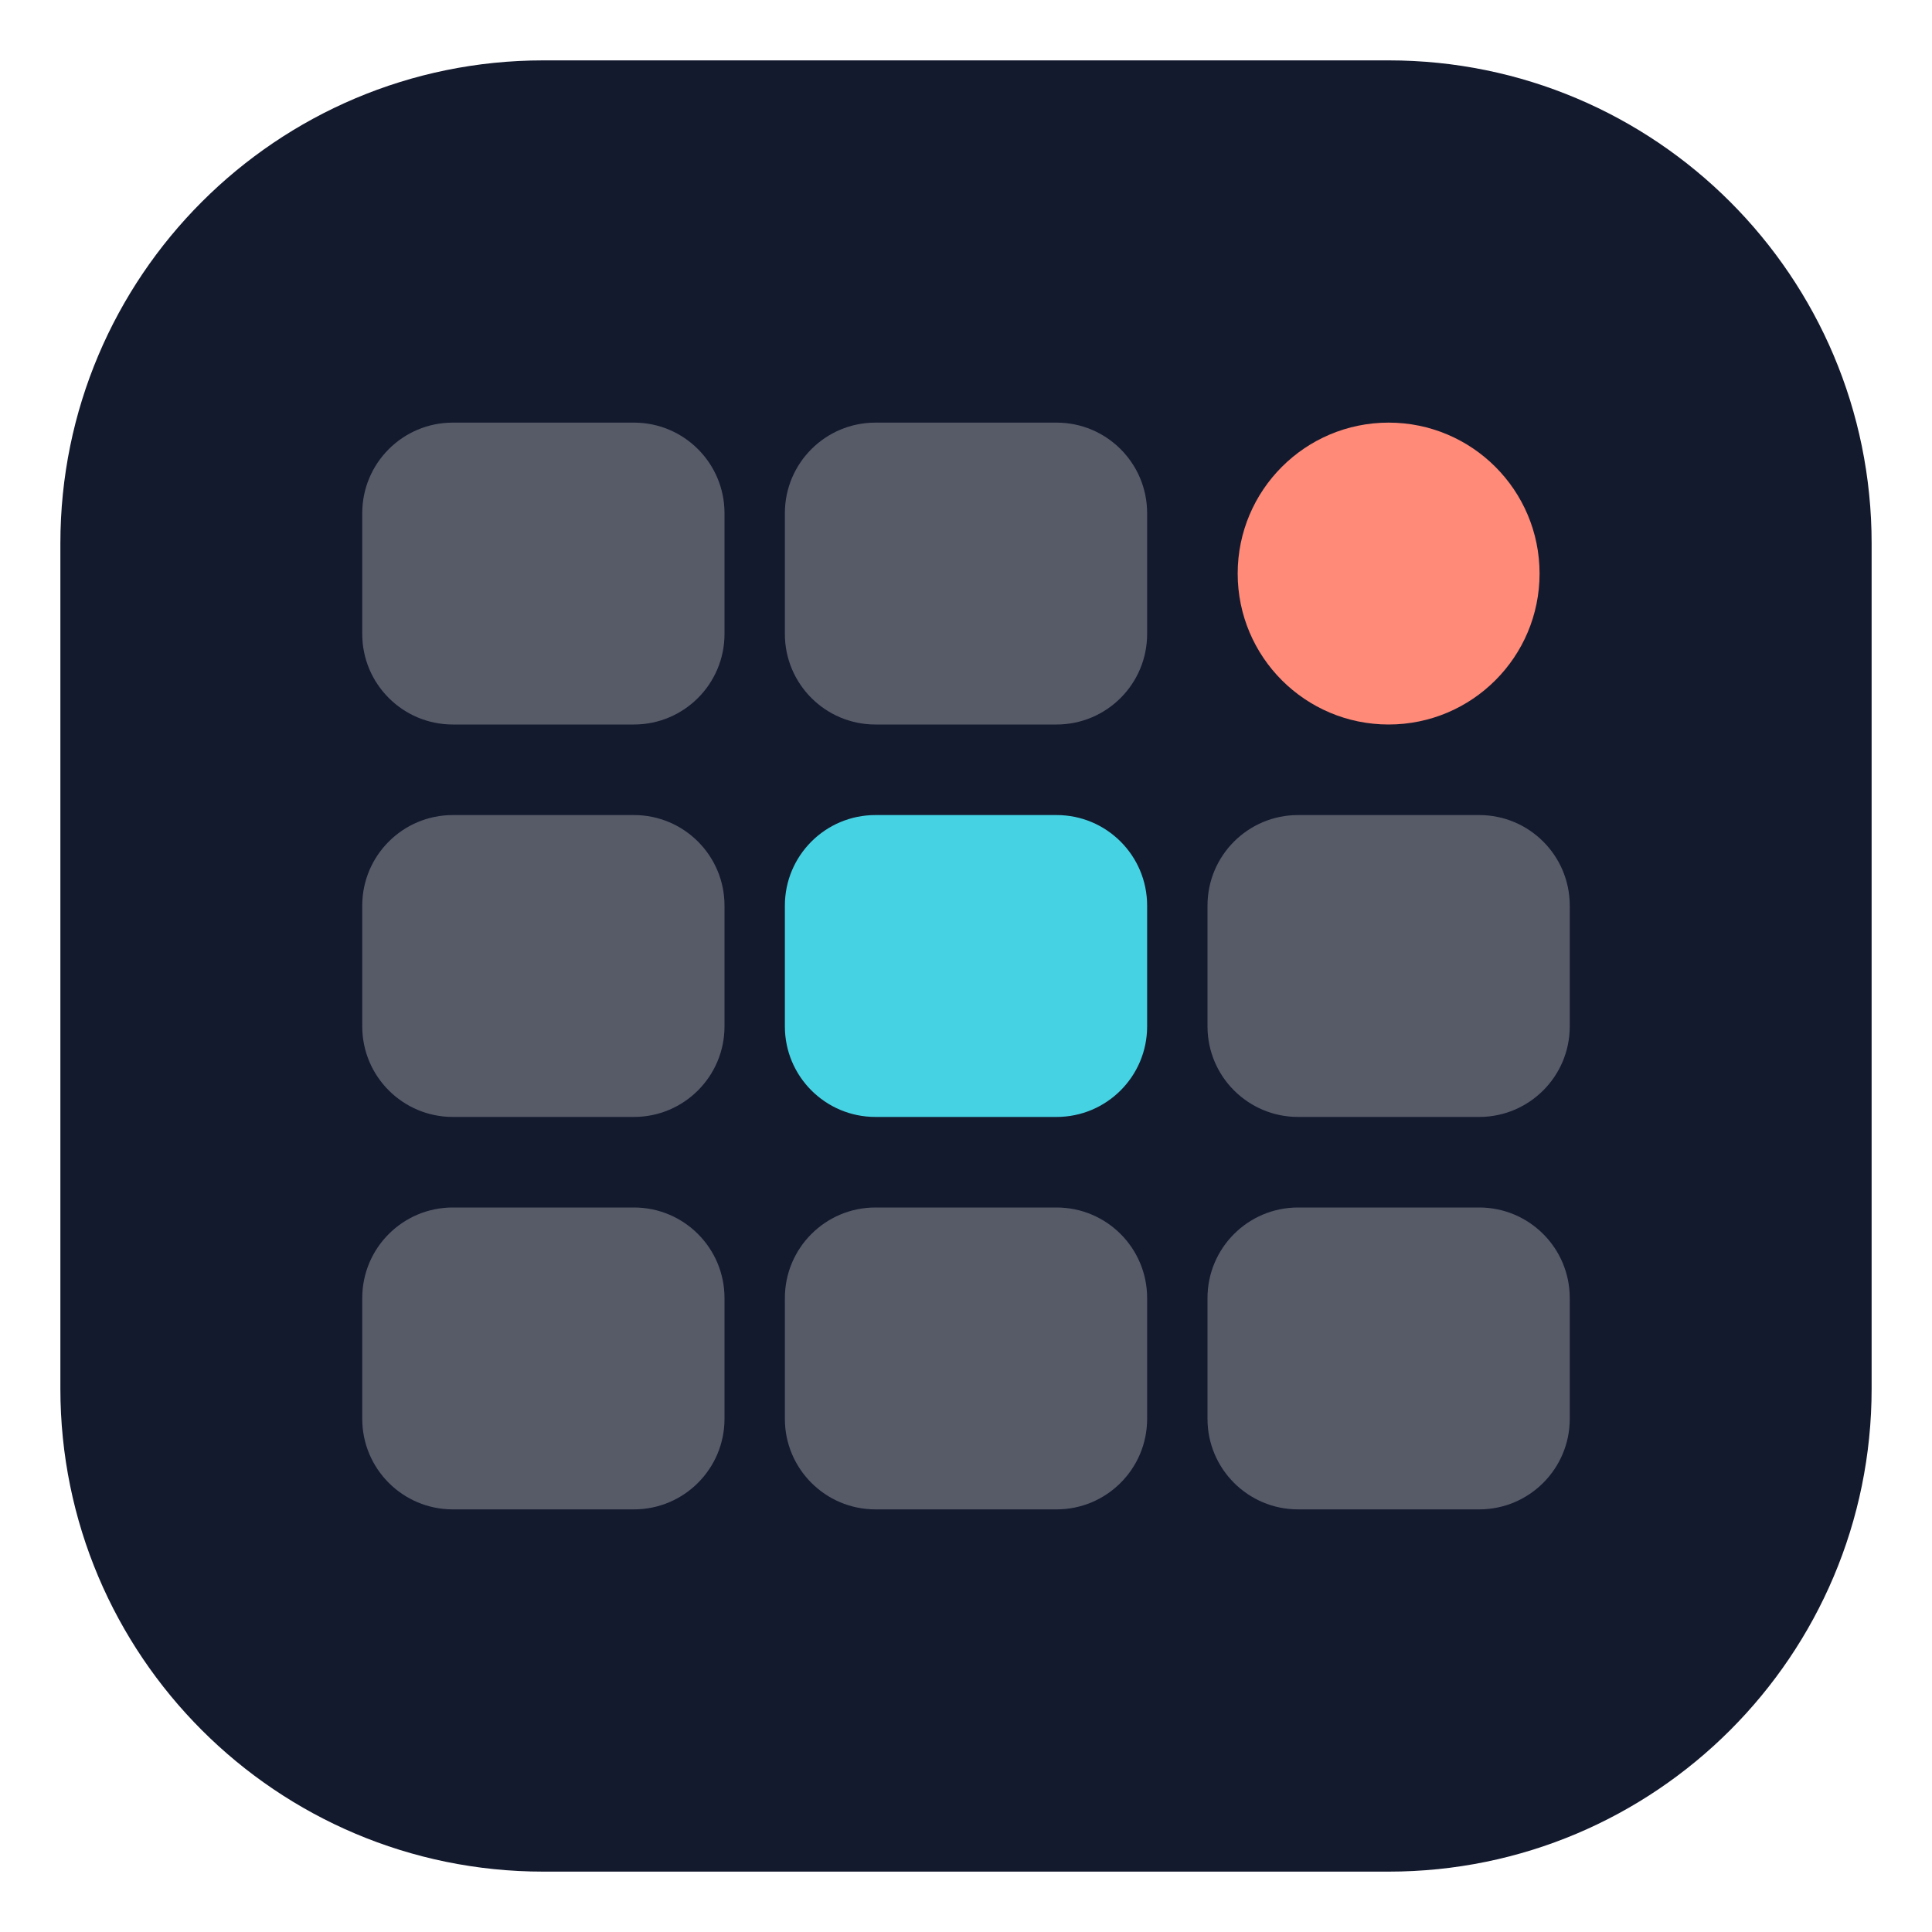
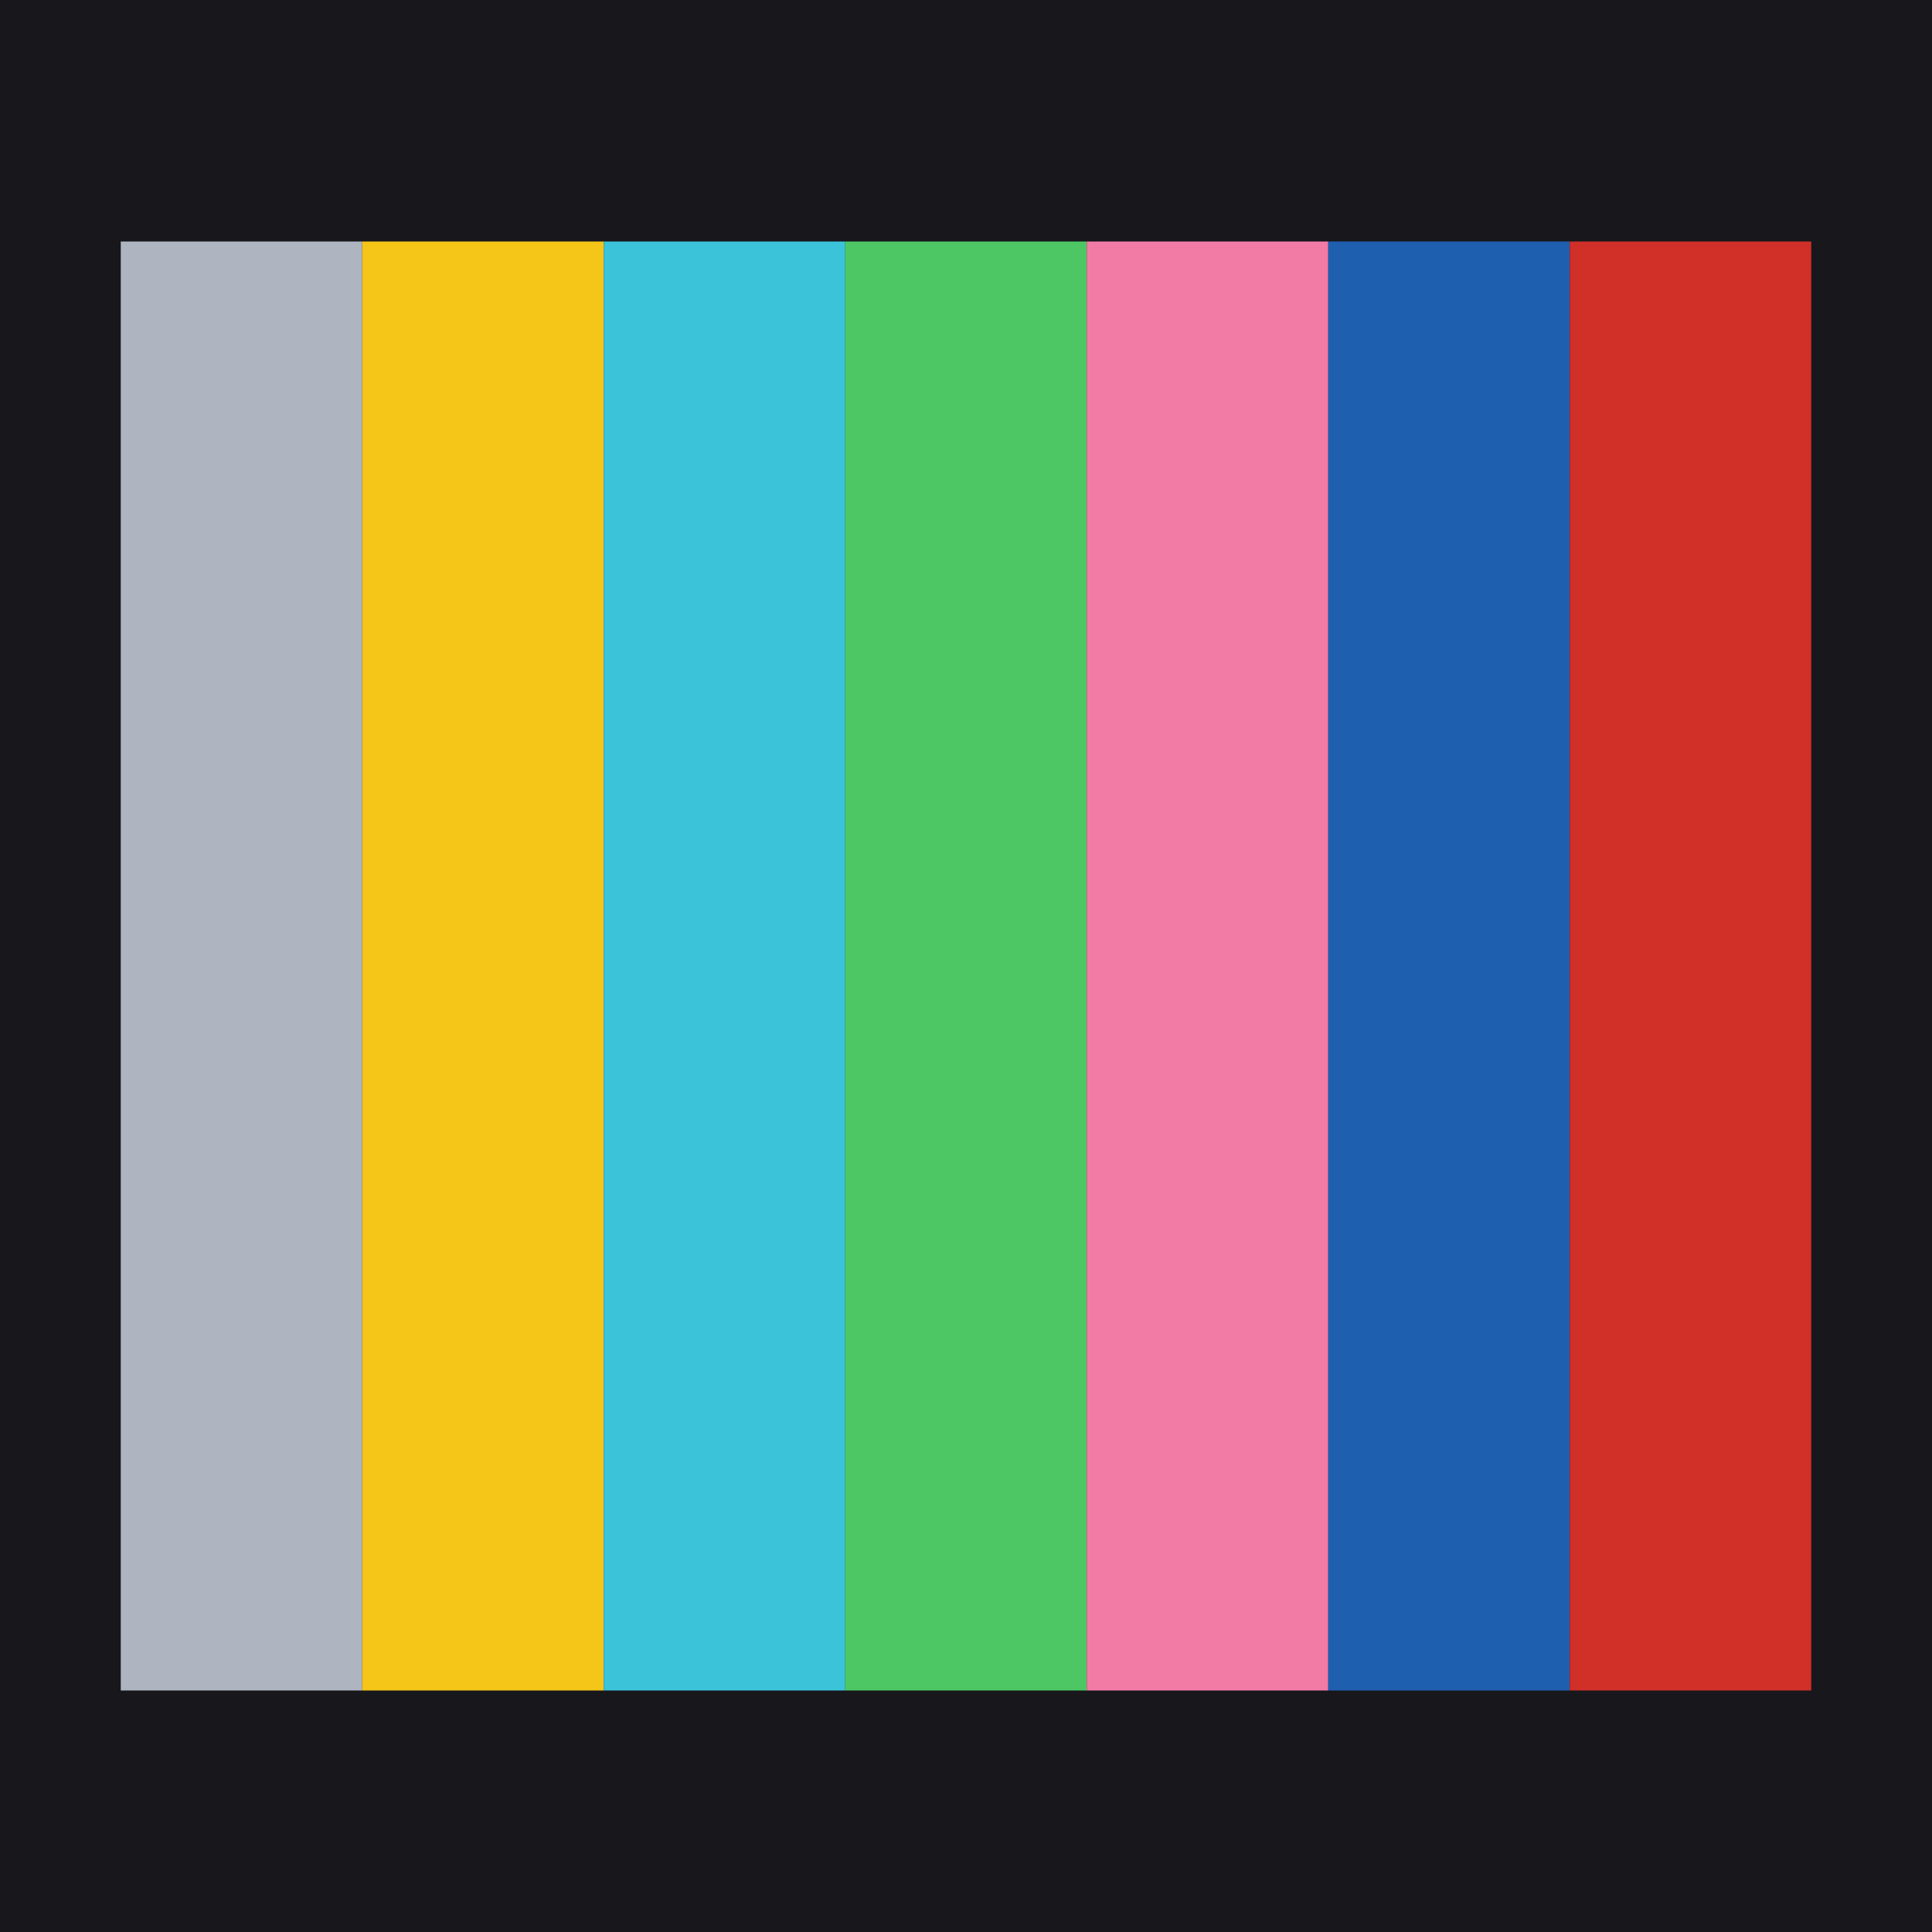
<svg xmlns="http://www.w3.org/2000/svg" viewBox="0 0 32 32">
-   <rect x="1" y="1" width="30" height="30" rx="8" fill="#141a2e" />
-   <g fill="#f5f4f0" opacity="0.3">
-     <rect x="6" y="7" width="6" height="5" rx="1.5" />
-     <rect x="13" y="7" width="6" height="5" rx="1.5" />
-     <rect x="6" y="13.5" width="6" height="5" rx="1.5" />
-     <rect x="20" y="13.5" width="6" height="5" rx="1.5" />
-     <rect x="6" y="20" width="6" height="5" rx="1.5" />
-     <rect x="13" y="20" width="6" height="5" rx="1.5" />
-     <rect x="20" y="20" width="6" height="5" rx="1.5" />
-   </g>
-   <rect x="13" y="13.5" width="6" height="5" rx="1.5" fill="#45d3e4" />
-   <circle cx="23" cy="9.5" r="2.5" fill="#ff8a78" />
+   <rect width="32" height="32" fill="#17171c" />
+   <rect x="2" y="4" width="4" height="24" fill="#aeb4c0" />
+   <rect x="6" y="4" width="4" height="24" fill="#f5c518" />
+   <rect x="10" y="4" width="4" height="24" fill="#3bc4d9" />
+   <rect x="14" y="4" width="4" height="24" fill="#4cc764" />
+   <rect x="18" y="4" width="4" height="24" fill="#f27ba6" />
+   <rect x="22" y="4" width="4" height="24" fill="#1f5fb0" />
+   <rect x="26" y="4" width="4" height="24" fill="#d03027" />
</svg>
